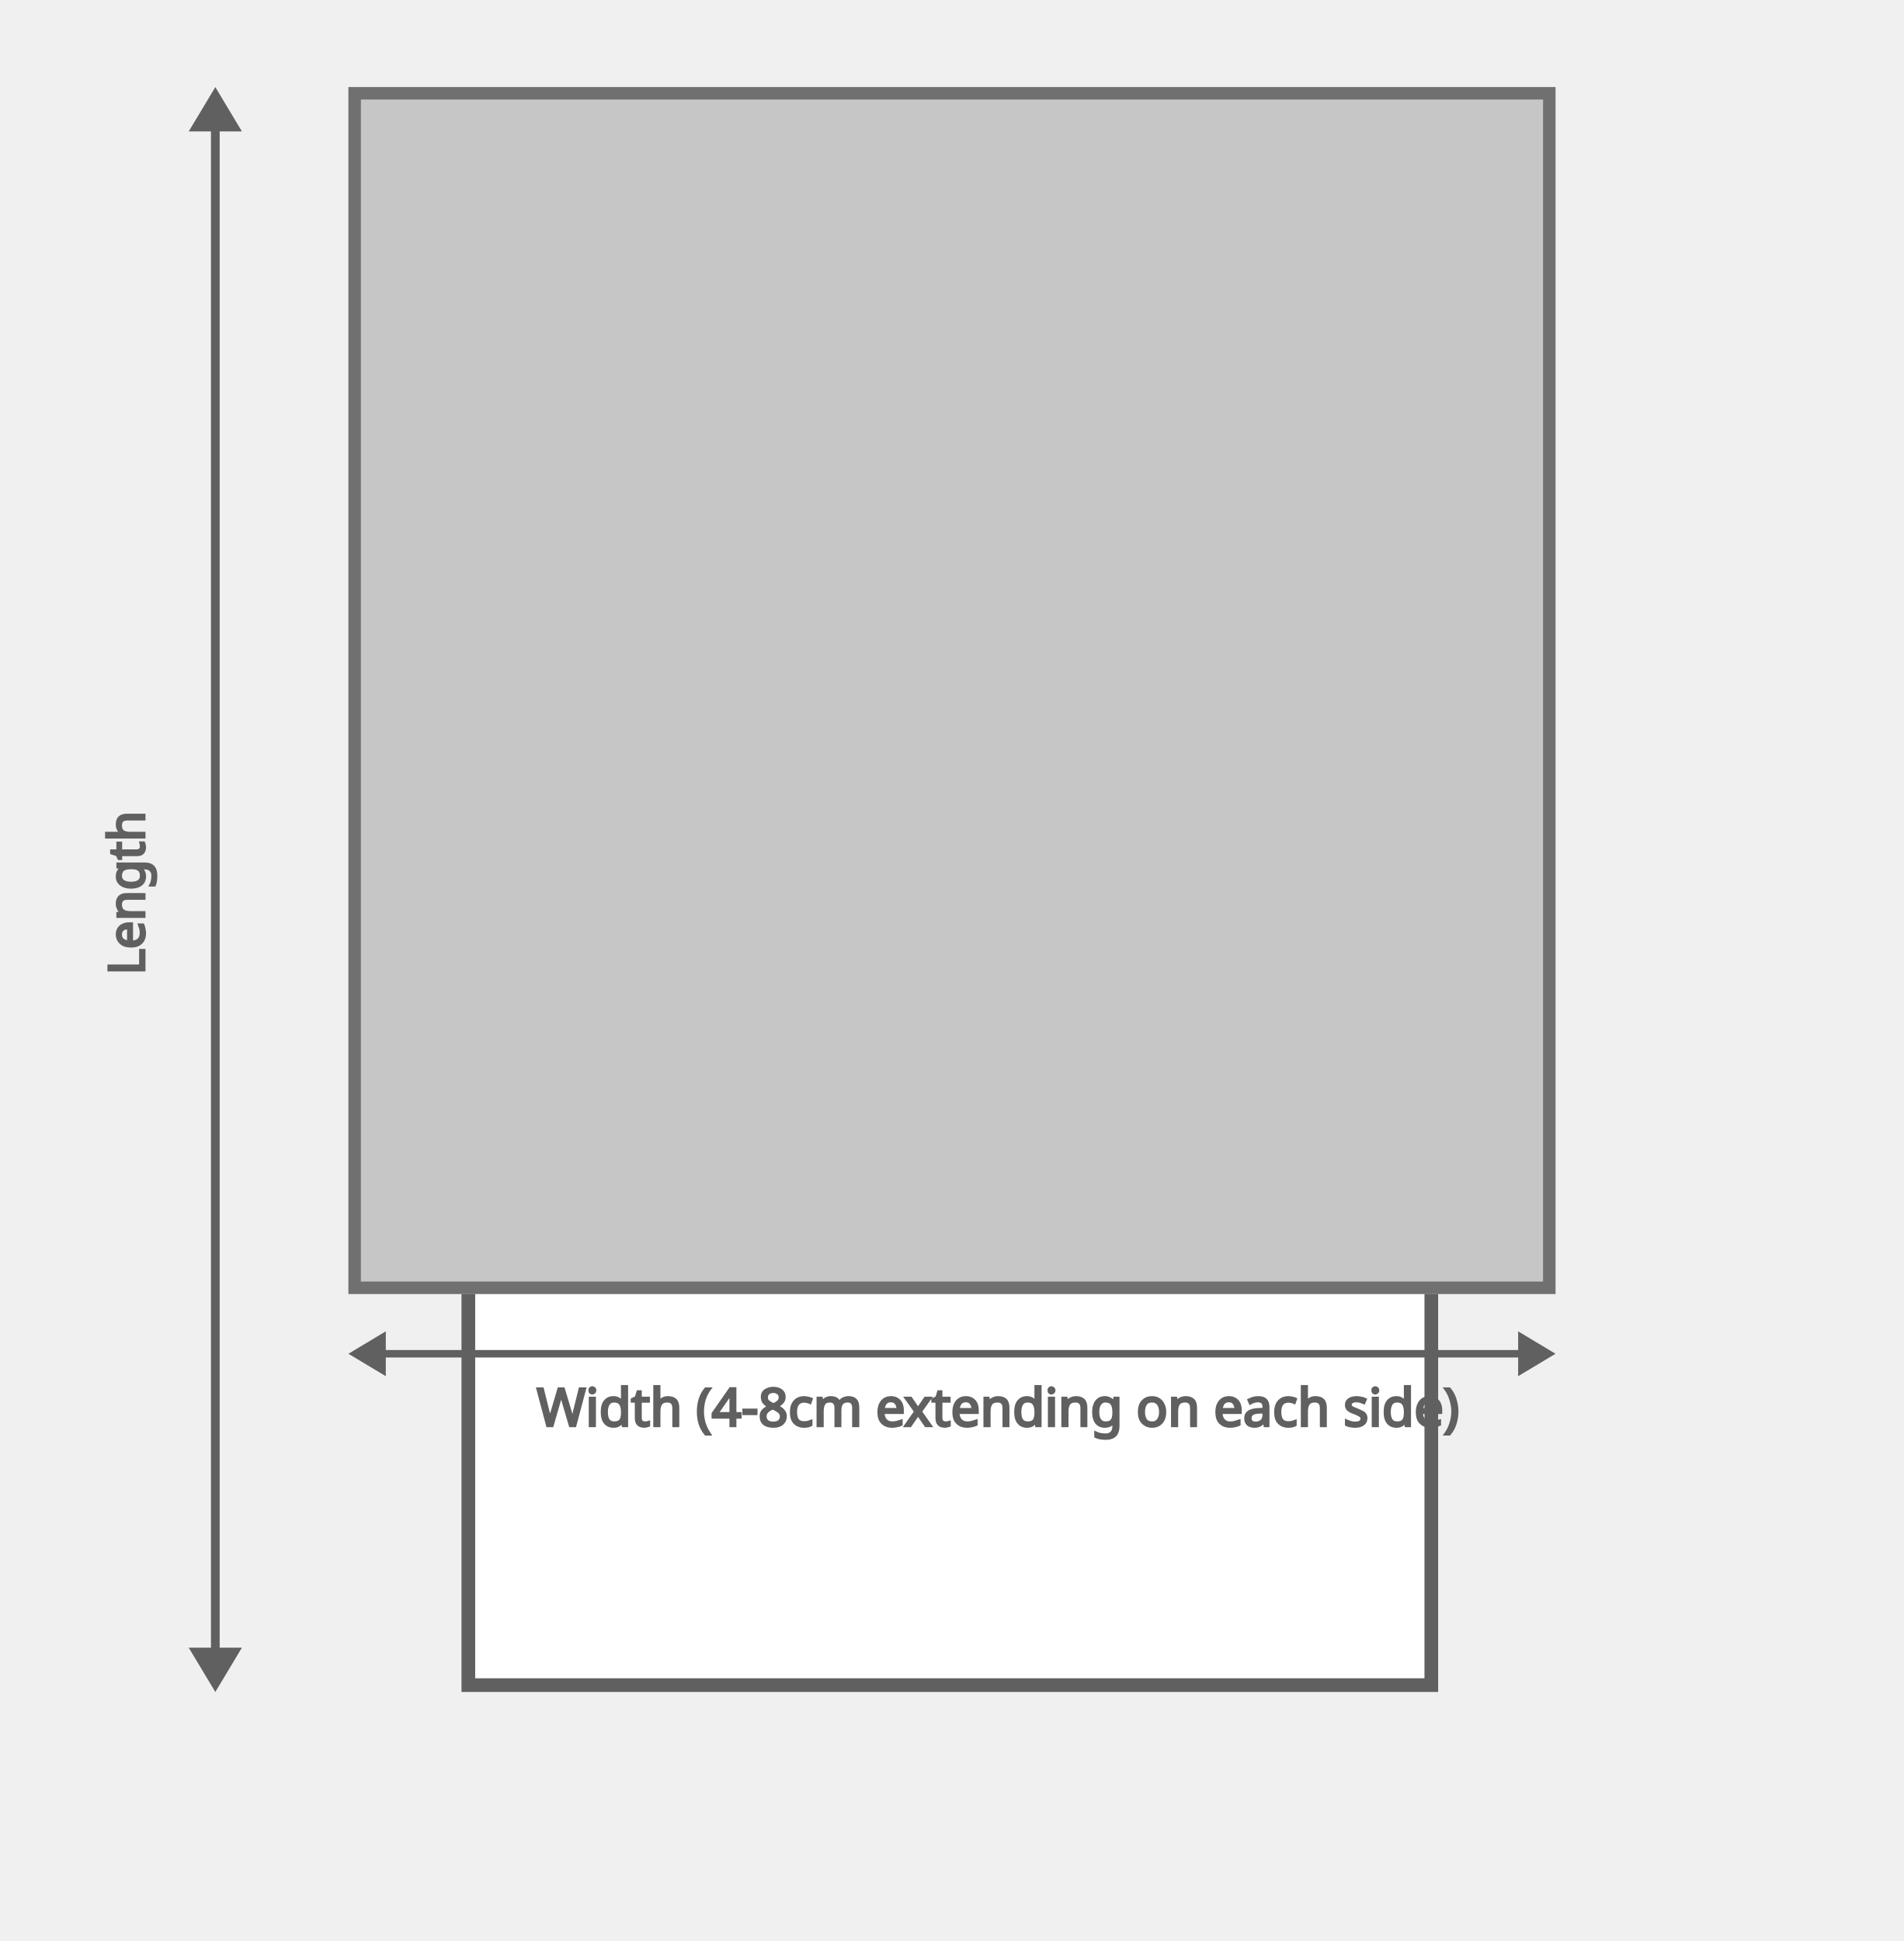
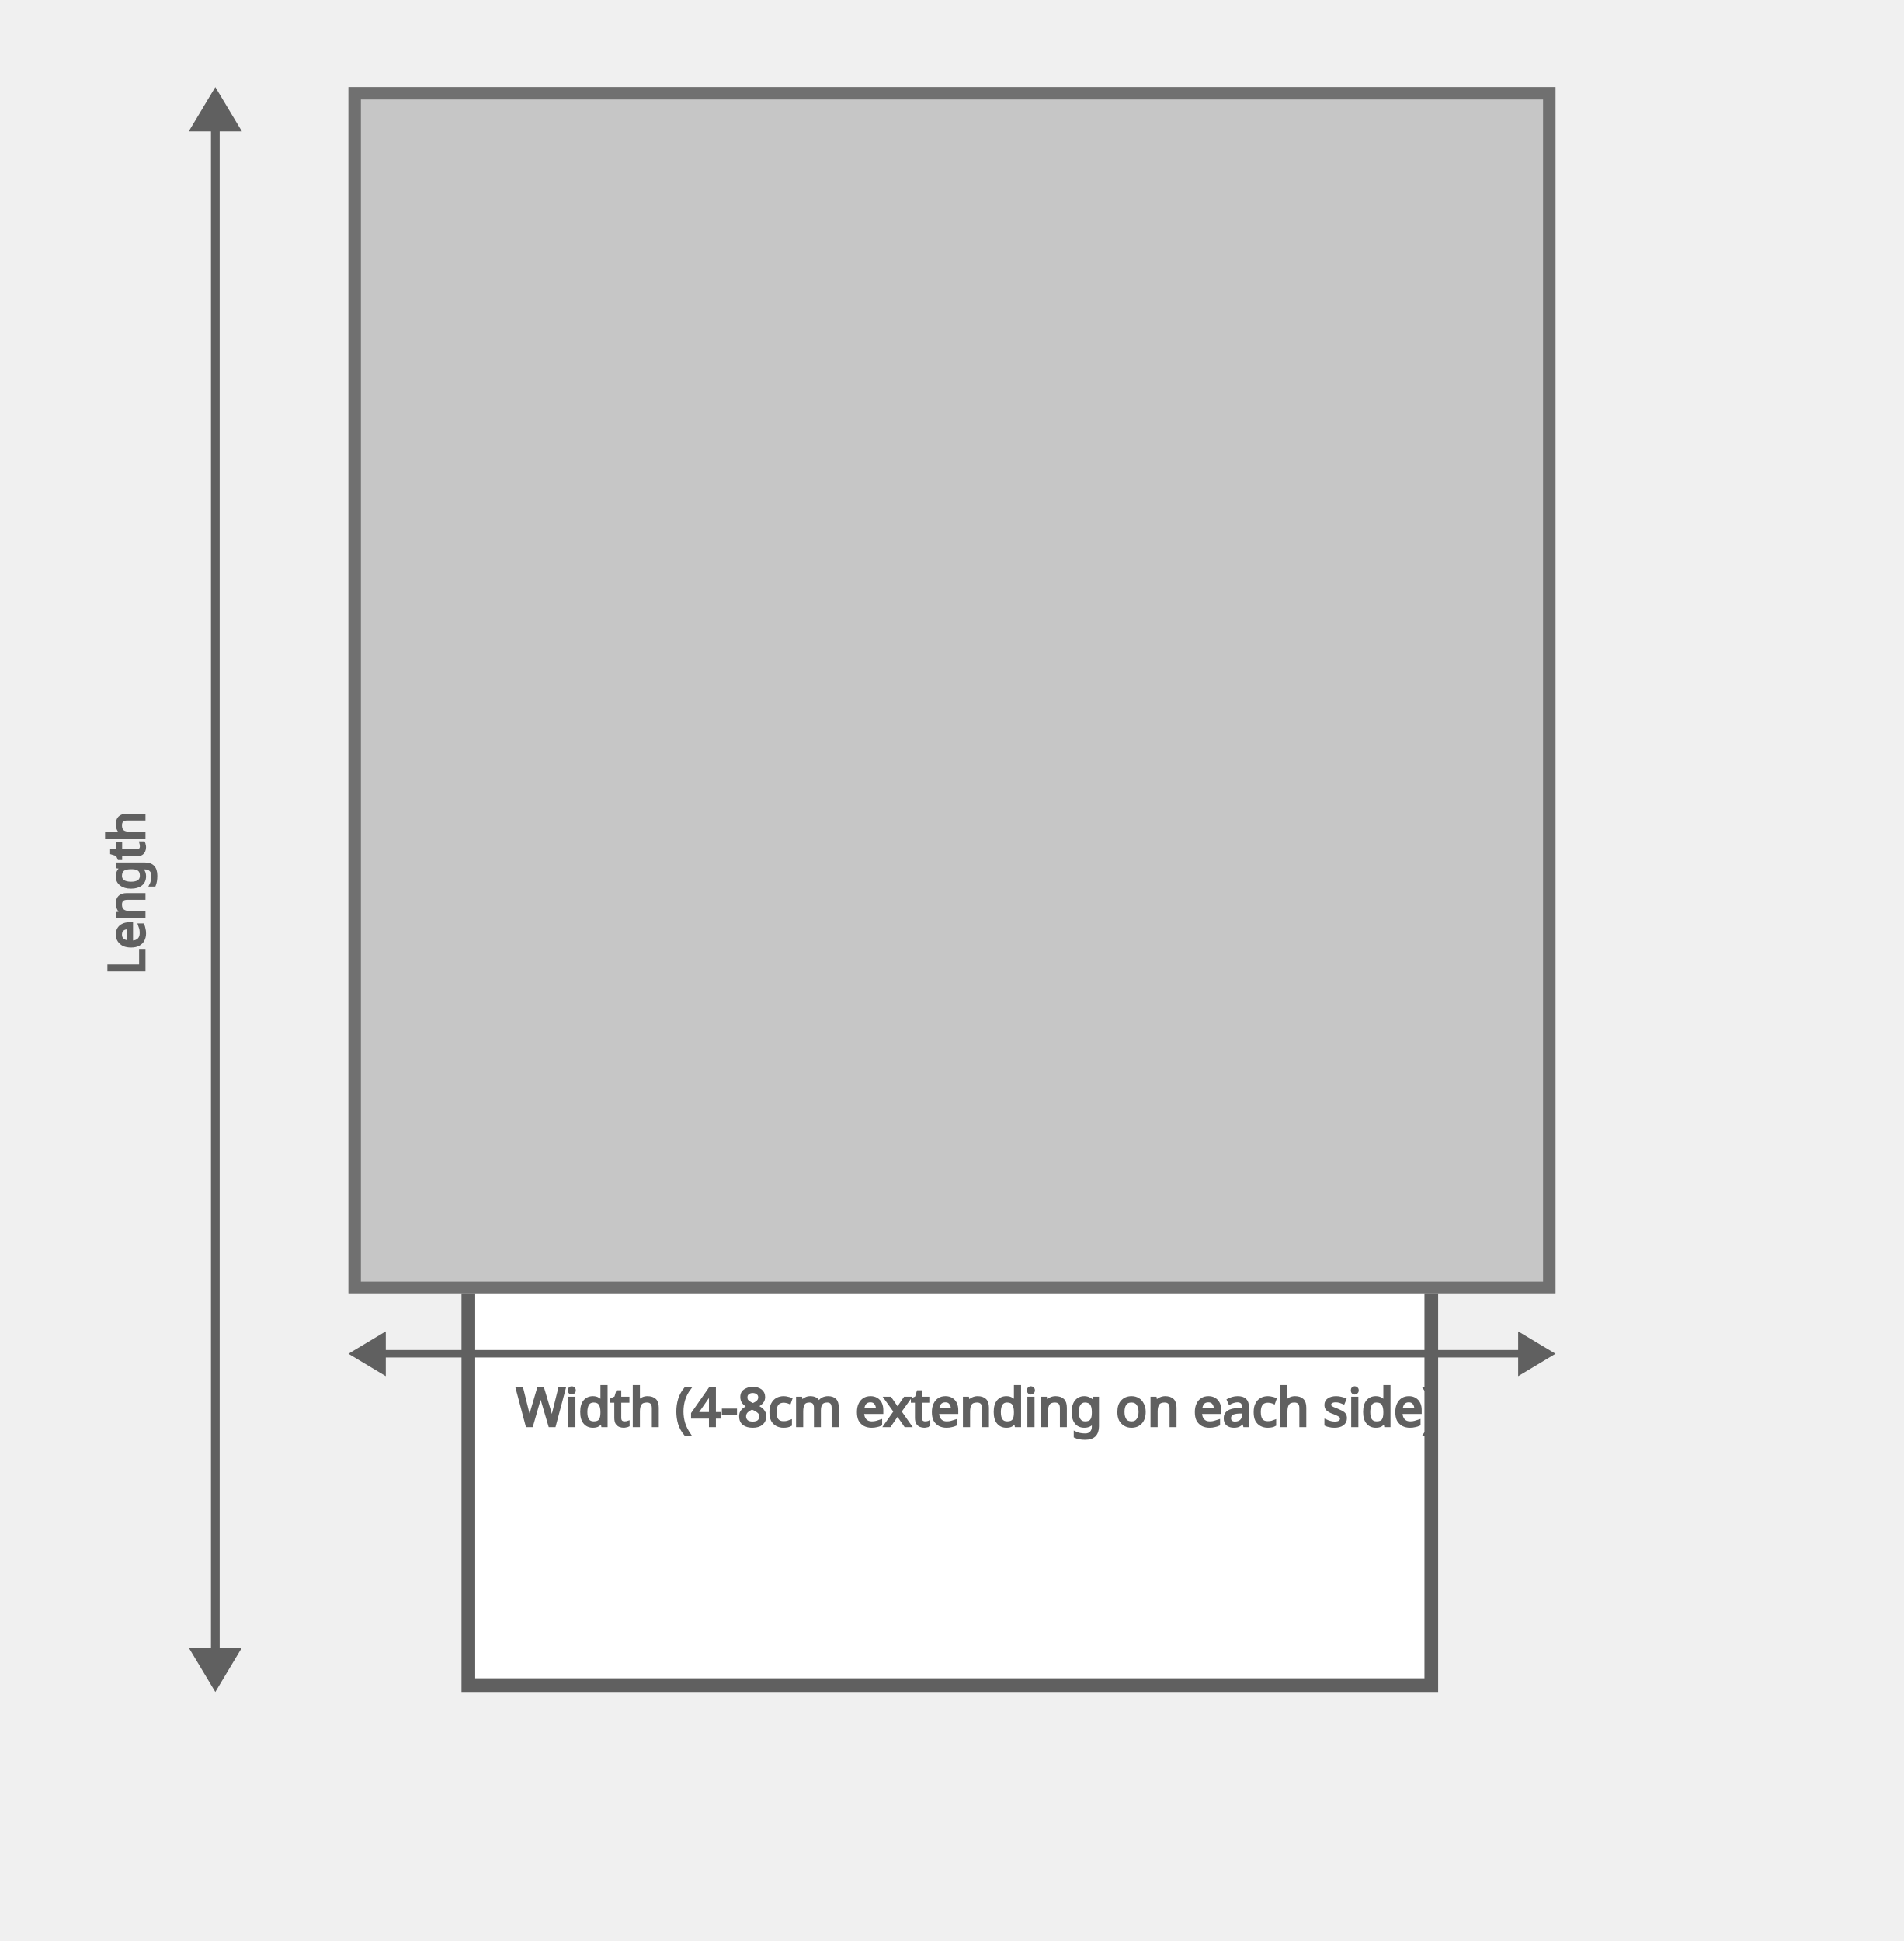
<svg xmlns="http://www.w3.org/2000/svg" width="153" height="156" viewBox="0 0 153 156">
  <defs>
    <style>
	@font-face {
    font-family: "proximanova-nova";

-     src: url('http://www.doopsalta.com/asset/fonts/proxima-nova-three.woff2') format('woff2'),
-         url('http://www.doopsalta.com/asset/fonts/proxima-nova-three.woff') format('woff'),
-         url('http://www.doopsalta.com/asset/fonts/proxima-nova-three.otf') format('opentype');
+     src: url('http://doopsalta2.com/Fonts/proxima-nova-three.woff2') format('woff2'),
+         url('http://doopsalta2.com/Fonts/proxima-nova-three.woff') format('woff'),
+         url('http://doopsalta2.com/Fonts/proxima-nova-three.otf') format('opentype');
    font-style: normal;
	}
	
      .cls-1, .cls-4, .cls-7 {
        fill: none;
      }

      .cls-2 {
        fill: #fff;
        stroke-width: 1.1px;
      }

      .cls-2, .cls-4, .cls-6, .cls-7, .cls-8 {
        stroke: #606060;
      }

      .cls-3 {
        fill: #c6c6c6;
        stroke: #707070;
      }

      .cls-4 {
        stroke-width: 0.6px;
      }

      .cls-5, .cls-6, .cls-8 {
        fill: #606060;
      }

      .cls-6, .cls-8 {
        stroke-width: 0.2px;
        font-family:'proximanova-nova',sans-serif;
        font-weight: 200;
      }

      .cls-6 {
        font-size: 4.2px;
      }

      .cls-7 {
        stroke-width: 0.7px;
      }

      .cls-8 {
        font-size: 4px;
      }

      .cls-10, .cls-9 {
        stroke: none;
      }

      .cls-10 {
        fill: #606060;
      }
    </style>
  </defs>
  <g id="Group_84" data-name="Group 84" transform="translate(257.762 -114.938)">
    <rect id="Rectangle_61" data-name="Rectangle 61" class="cls-1" width="153" height="156" transform="translate(-257.762 114.938)" />
    <g id="Rectangle_57" data-name="Rectangle 57" class="cls-2" transform="translate(-220.677 135.942)">
      <rect class="cls-9" width="78.485" height="114.982" />
      <rect class="cls-1" x="0.55" y="0.55" width="77.385" height="113.882" />
    </g>
    <g id="Rectangle_60" data-name="Rectangle 60" class="cls-3" transform="translate(-229.762 121.937)">
      <rect class="cls-9" width="97" height="97" />
      <rect class="cls-1" x="0.5" y="0.5" width="96" height="96" />
    </g>
    <g id="Group_78" data-name="Group 78" transform="translate(-229.762 220.688)">
      <line id="Line_7" data-name="Line 7" class="cls-4" x2="93.098" transform="translate(2.1 3.053)" />
      <g id="Polygon_1" data-name="Polygon 1" class="cls-5" transform="translate(97 1.252) rotate(90)">
        <path class="cls-9" d="M 2.896 2.602 L 0.706 2.602 L 1.801 0.777 L 2.896 2.602 Z" />
        <path class="cls-10" d="M 1.801 1.555 L 1.413 2.202 L 2.19 2.202 L 1.801 1.555 M 1.801 -2.384185791015625e-06 L 3.603 3.002 L 1.430511474609375e-06 3.002 L 1.801 -2.384185791015625e-06 Z" />
      </g>
      <g id="Polygon_2" data-name="Polygon 2" class="cls-5" transform="translate(0 4.854) rotate(-90)">
        <path class="cls-9" d="M 2.896 2.602 L 0.706 2.602 L 1.801 0.777 L 2.896 2.602 Z" />
        <path class="cls-10" d="M 1.801 1.555 L 1.413 2.202 L 2.19 2.202 L 1.801 1.555 M 1.801 -2.384185791015625e-06 L 3.603 3.002 L 1.430511474609375e-06 3.002 L 1.801 -2.384185791015625e-06 Z" />
      </g>
-       <text id="Width_4-8cm_extending_on_each_side_" data-name="Width (4-8cm extending on each side)" class="cls-6" transform="translate(15.148 8.855)">
+       <text id="Width_4-8cm_extending_on_each_side_" data-name="Width (4-8cm extending on each side)" class="cls-6" transform="translate(13.5 8.855)">
        <tspan x="0" y="0">Width (4-8cm extending on each side)</tspan>
      </text>
    </g>
    <g id="Group_79" data-name="Group 79" transform="translate(-236.512 121.938) rotate(90)">
      <line id="Line_7-2" data-name="Line 7" class="cls-7" x2="124.358" transform="translate(2.491 3.947)" />
      <g id="Polygon_1-2" data-name="Polygon 1" class="cls-5" transform="translate(128.986 1.811) rotate(90)">
        <path class="cls-9" d="M 3.566 3.161 L 0.706 3.161 L 2.136 0.777 L 3.566 3.161 Z" />
        <path class="cls-10" d="M 2.136 1.555 L 1.413 2.761 L 2.86 2.761 L 2.136 1.555 M 2.136 -4.053115844726562e-06 L 4.273 3.561 L 9.5367431640625e-07 3.561 L 2.136 -4.053115844726562e-06 Z" />
      </g>
      <g id="Polygon_2-2" data-name="Polygon 2" class="cls-5" transform="translate(0 6.083) rotate(-90)">
        <path class="cls-9" d="M 3.566 3.161 L 0.706 3.161 L 2.136 0.777 L 3.566 3.161 Z" />
        <path class="cls-10" d="M 2.136 1.555 L 1.413 2.761 L 2.86 2.761 L 2.136 1.555 M 2.136 -4.053115844726562e-06 L 4.273 3.561 L 9.5367431640625e-07 3.561 L 2.136 -4.053115844726562e-06 Z" />
      </g>
      <text id="Length" class="cls-8" transform="translate(71.367 9.659) rotate(180)">
        <tspan x="0" y="0">Length</tspan>
      </text>
    </g>
  </g>
</svg>
